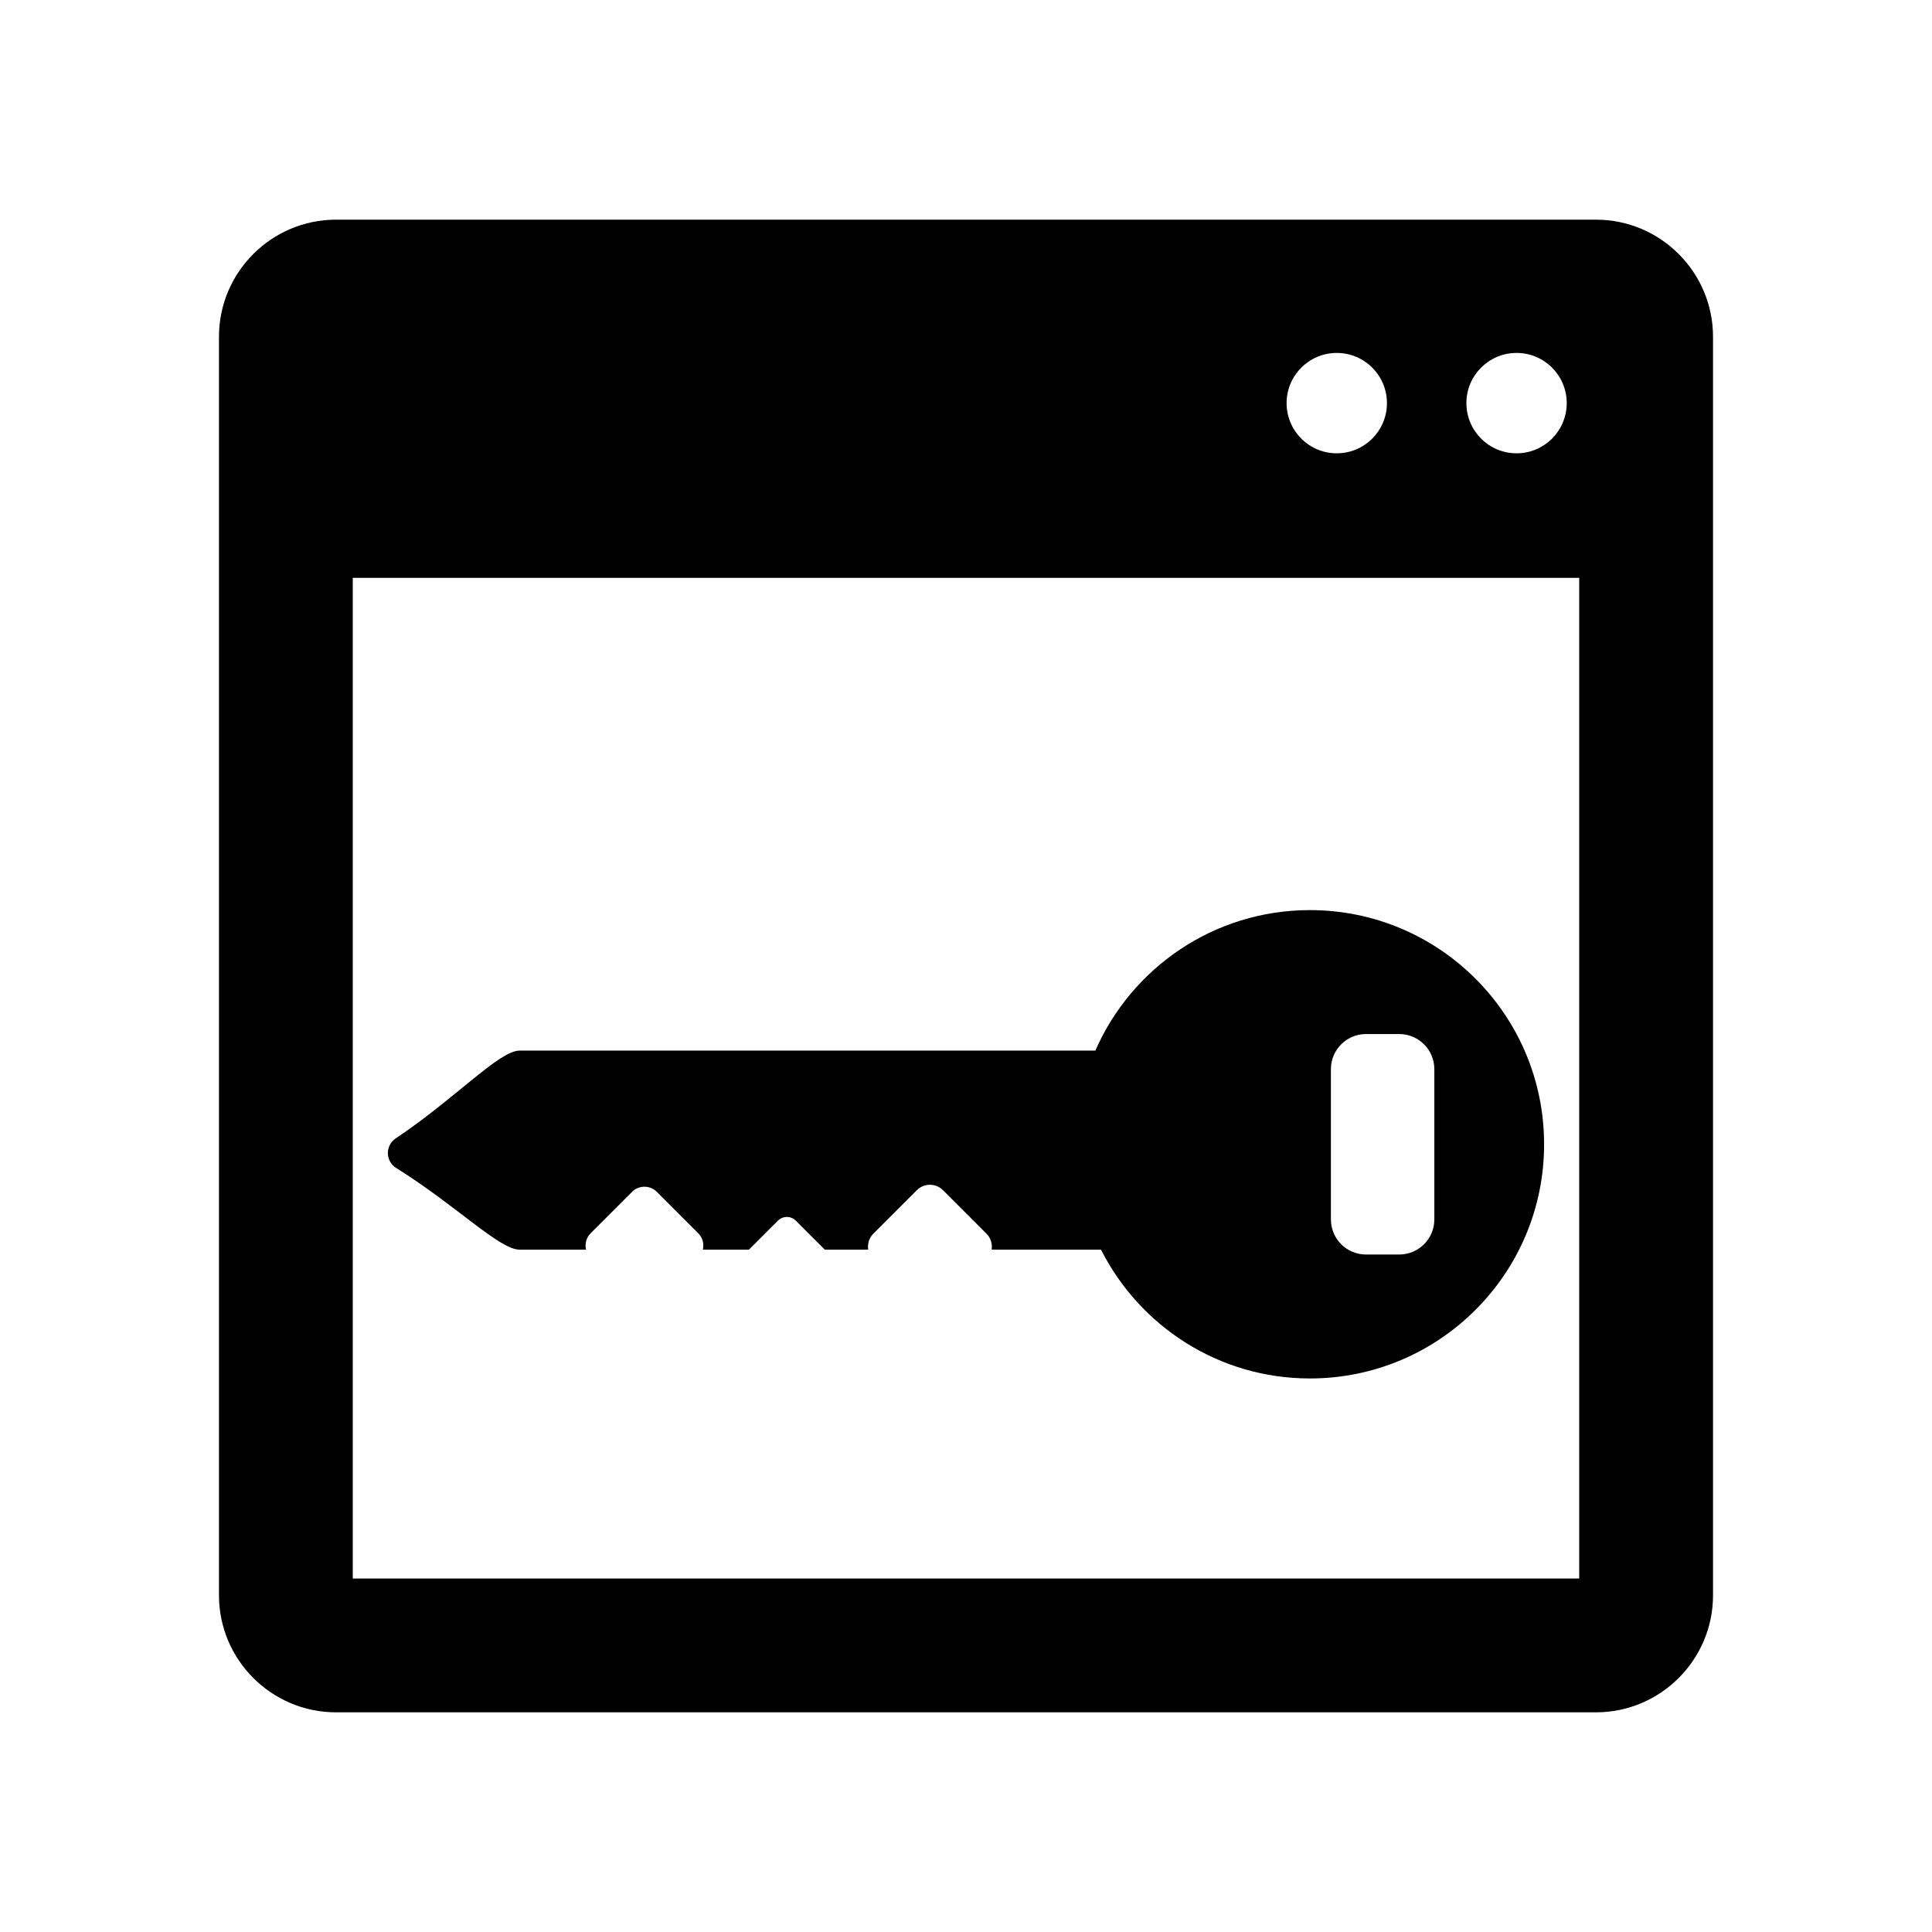
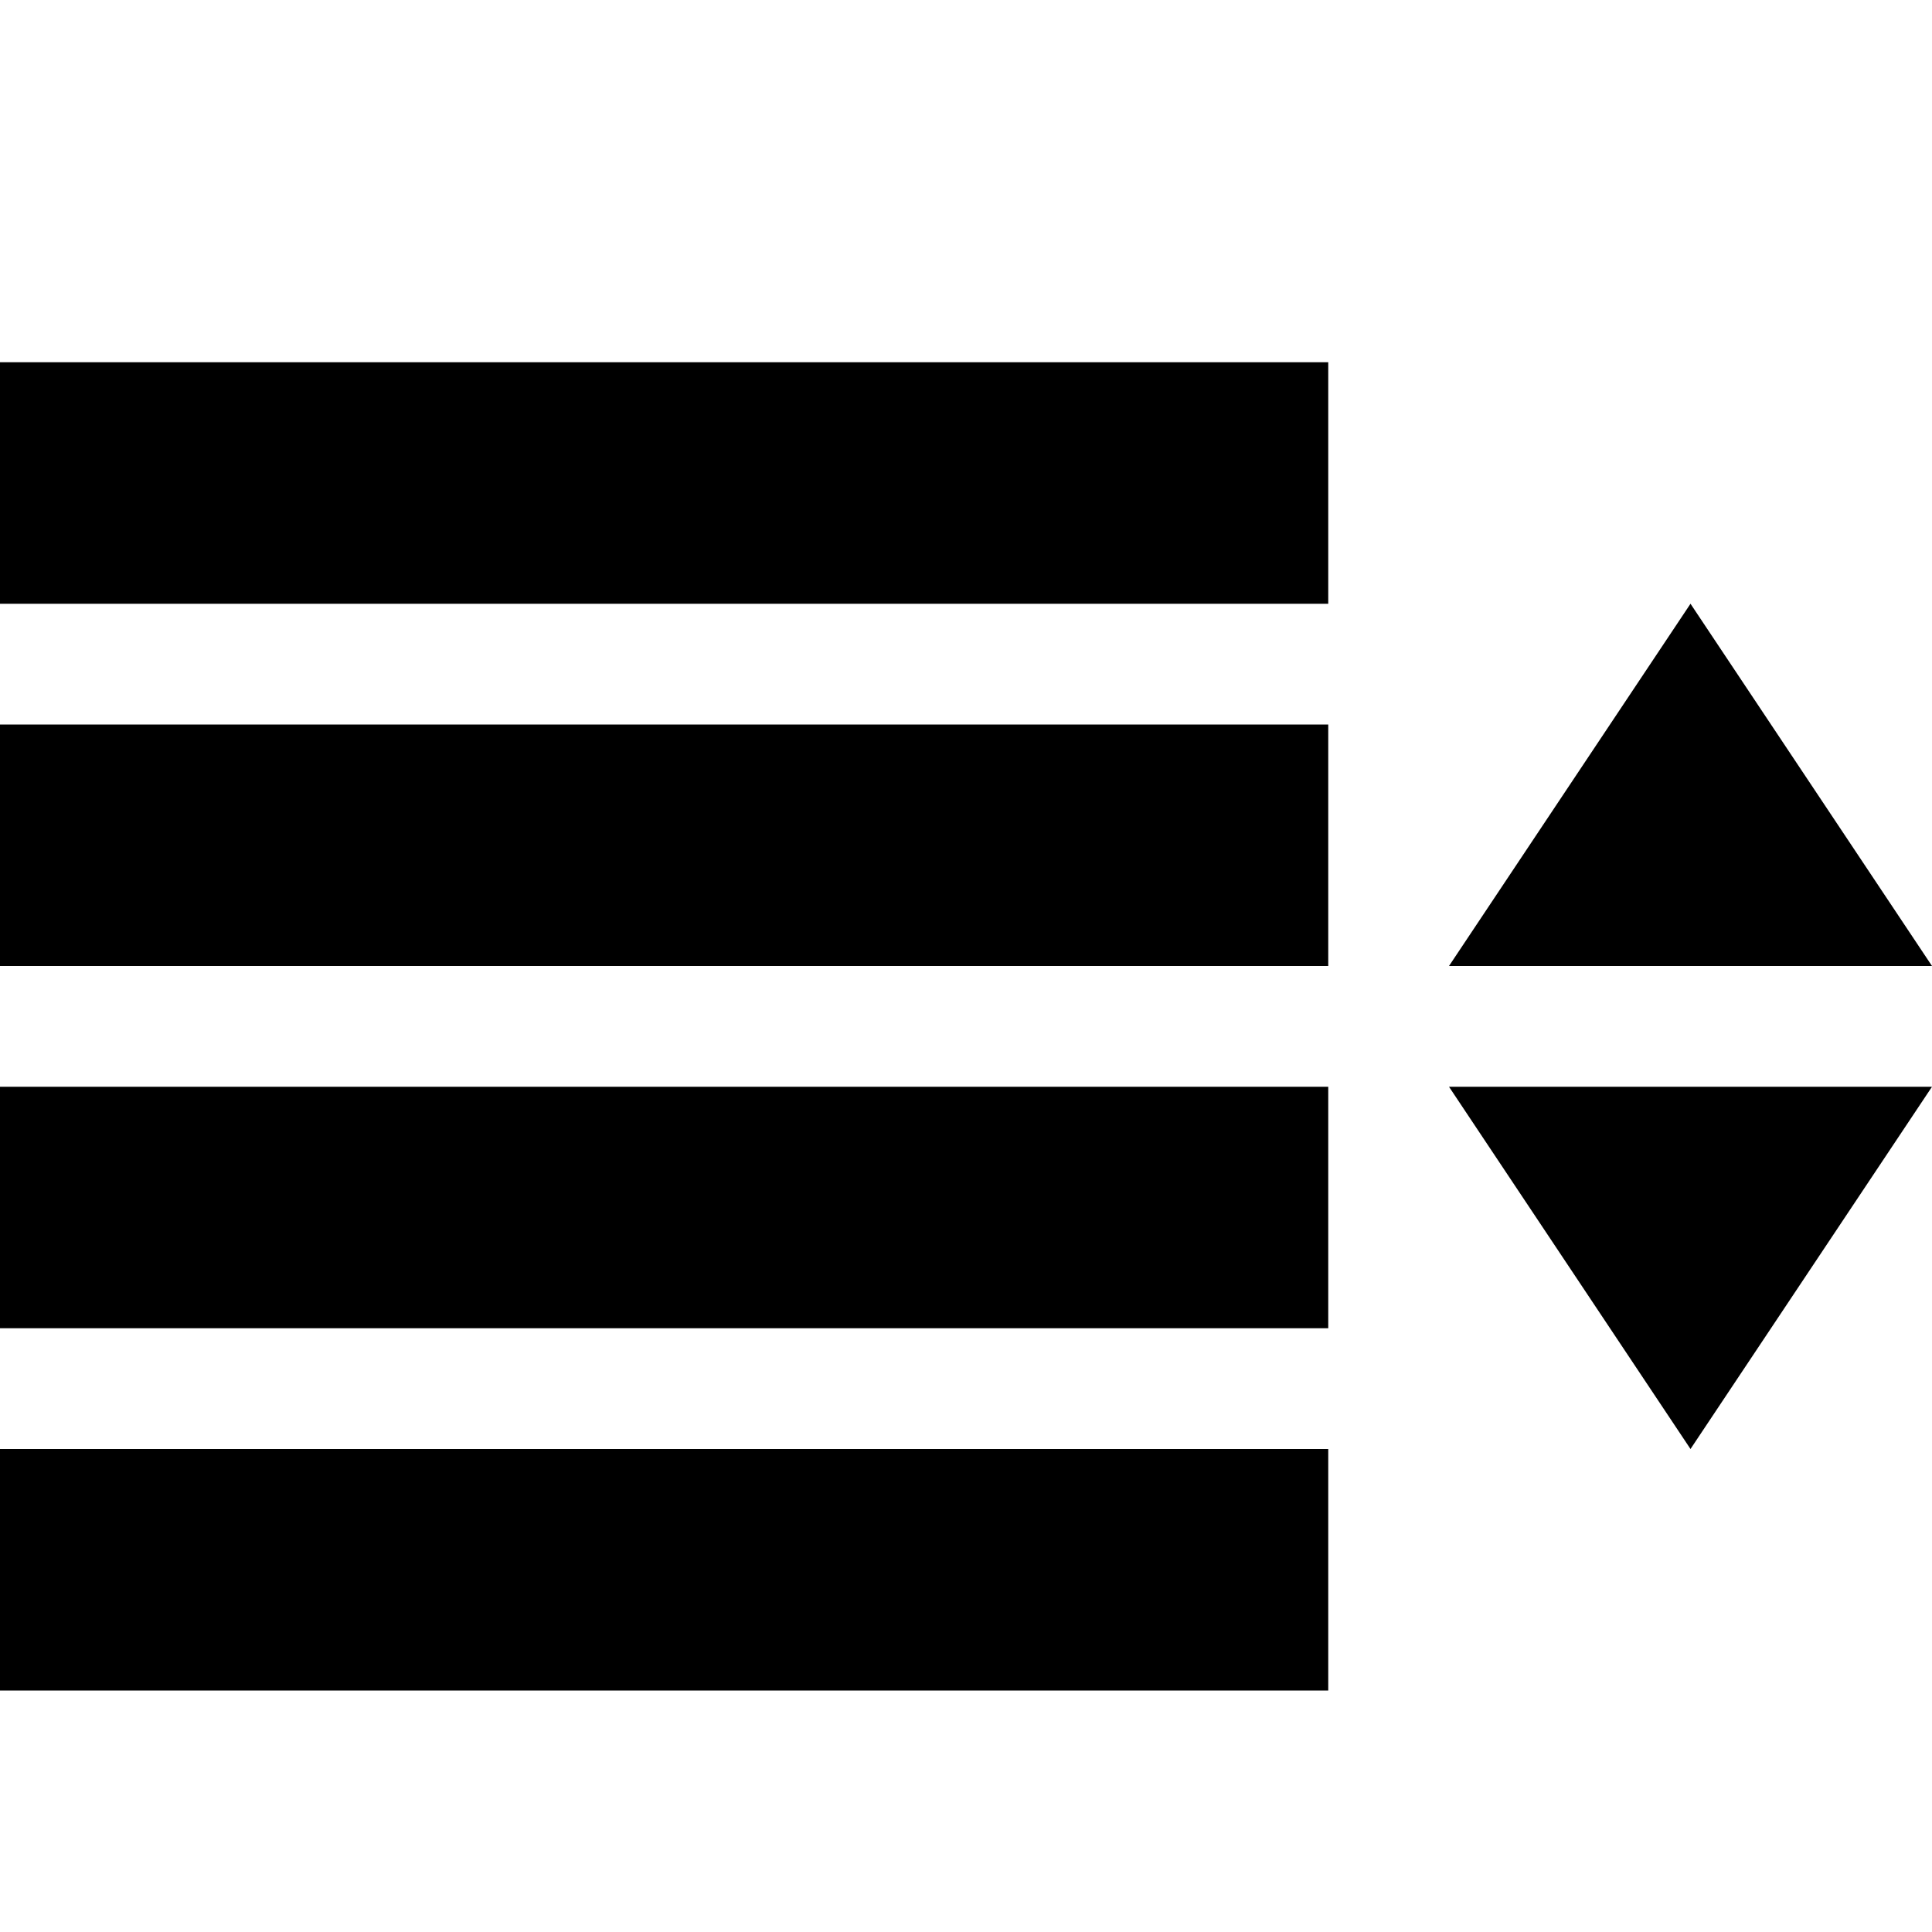
- <svg xmlns="http://www.w3.org/2000/svg" version="1.1" id="Layer_2" x="0px" y="0px" width="100px" height="100px" viewBox="0 0 100 100" enable-background="new 0 0 100 100" xml:space="preserve">
-   <g>
-     <path d="M82.605,11.37H17.394c-3.341,0-6.06,2.718-6.06,6.059v65.141c0,3.341,2.719,6.06,6.06,6.06h65.212   c3.341,0,6.06-2.719,6.06-6.06V17.429C88.665,14.088,85.946,11.37,82.605,11.37z M78.497,18.268c1.435,0,2.597,1.163,2.597,2.597   c0,1.435-1.162,2.598-2.597,2.598S75.9,22.299,75.9,20.864C75.9,19.431,77.063,18.268,78.497,18.268z M69.191,18.268   c1.435,0,2.597,1.163,2.597,2.597c0,1.435-1.162,2.598-2.597,2.598s-2.597-1.163-2.597-2.598   C66.595,19.431,67.757,18.268,69.191,18.268z M81.74,81.704H18.259V29.909H81.74V81.704z" />
-     <path d="M20.504,60.453c3.098,1.929,5.345,4.229,6.39,4.229h3.44c-0.069-0.302,0.01-0.62,0.233-0.844l2.147-2.147   c0.354-0.355,0.93-0.355,1.285,0l2.147,2.147c0.224,0.224,0.303,0.542,0.233,0.844h2.386l1.501-1.5c0.256-0.256,0.67-0.256,0.926,0   l1.501,1.5h2.246c-0.047-0.297,0.043-0.604,0.261-0.822l2.256-2.256c0.374-0.374,0.979-0.374,1.353,0l2.256,2.256   c0.218,0.219,0.308,0.525,0.261,0.822h5.662c1.997,3.951,6.084,6.667,10.813,6.667c6.694,0,12.121-5.427,12.121-12.121   s-5.427-12.121-12.121-12.121c-4.969,0-9.234,2.993-11.105,7.272H26.894c-1.059,0-3.313,2.473-6.415,4.547   c-0.256,0.172-0.408,0.462-0.403,0.771S20.241,60.29,20.504,60.453z M68.888,55.339c0-1.004,0.813-1.817,1.818-1.817h1.717   c1.005,0,1.818,0.813,1.818,1.817v7.777c0,1.005-0.813,1.818-1.818,1.818h-1.717c-1.005,0-1.818-0.813-1.818-1.818V55.339z" />
-   </g>
+ <svg xmlns="http://www.w3.org/2000/svg" version="1.1" id="Capa_1" x="0px" y="0px" width="512px" height="512px" viewBox="0 0 512 512" enable-background="new 0 0 512 512" xml:space="preserve">
+   <path d="M0,192h352v64H0V192z M0,96h352v64H0V96z M0,288h352v64H0V288z M0,384h352v64H0V384z M384,288l64,96l64-96H384z M512,256  l-64-96l-64,96H512z" />
</svg>
